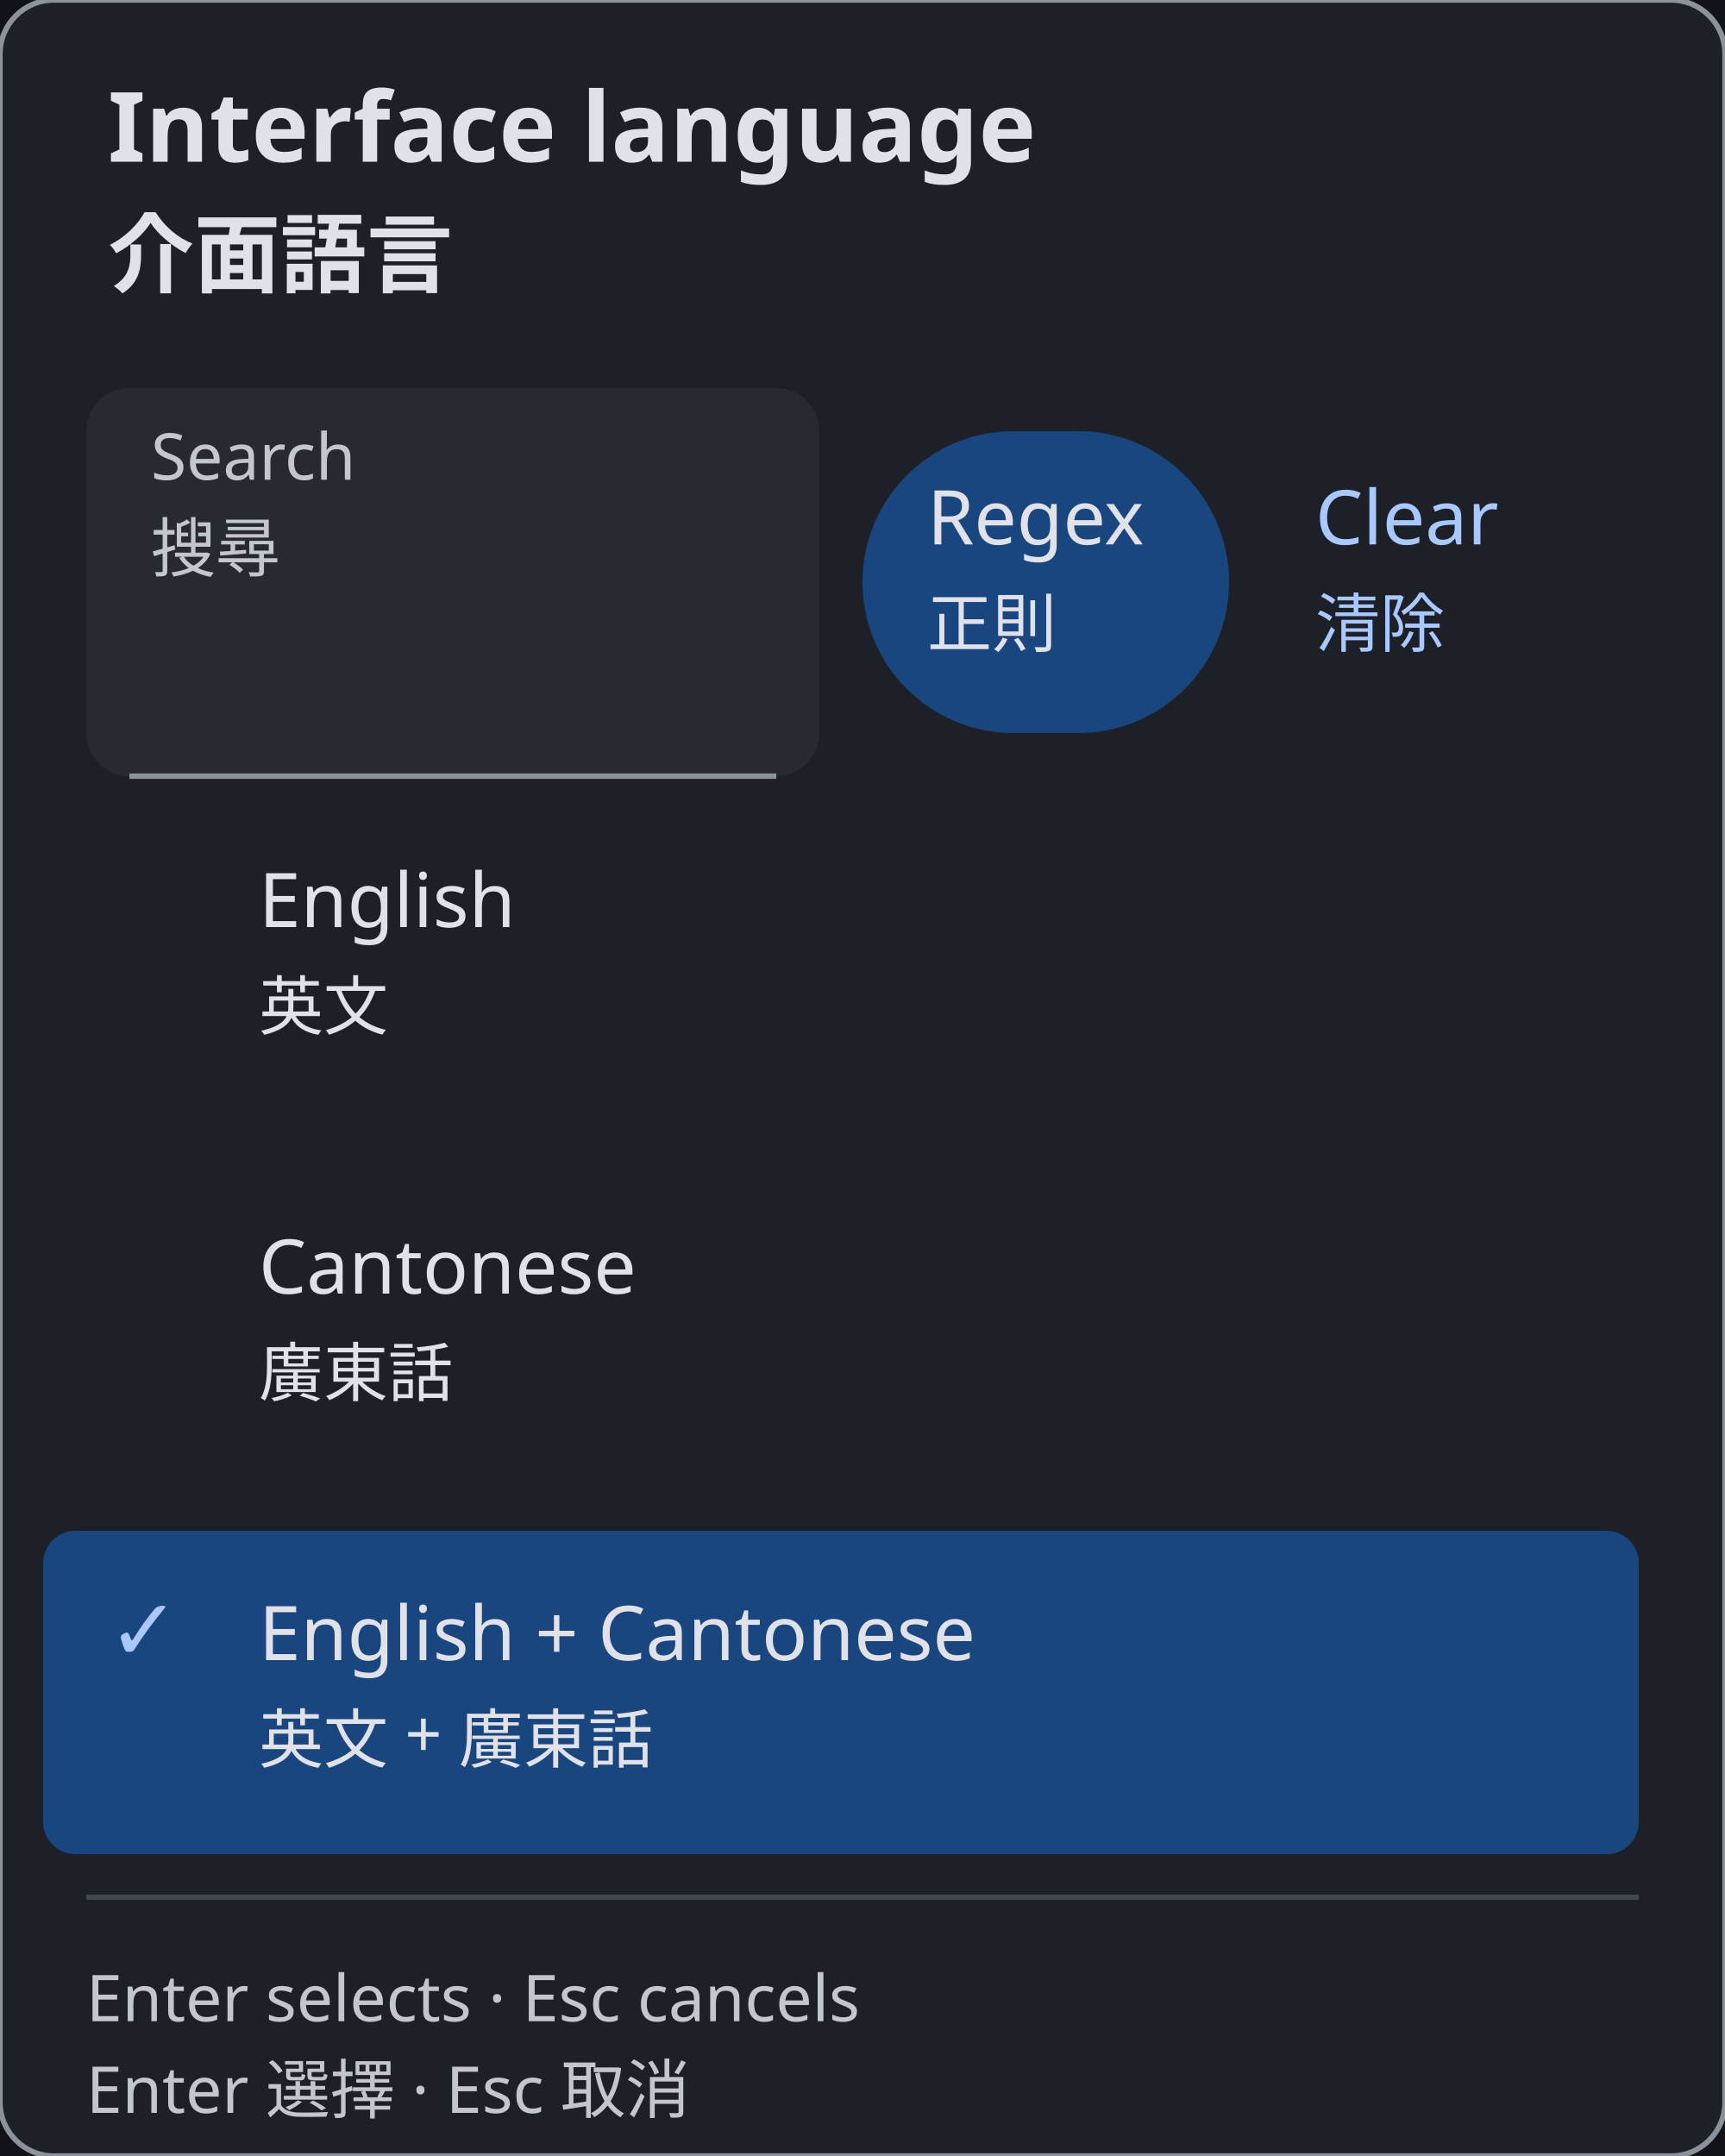
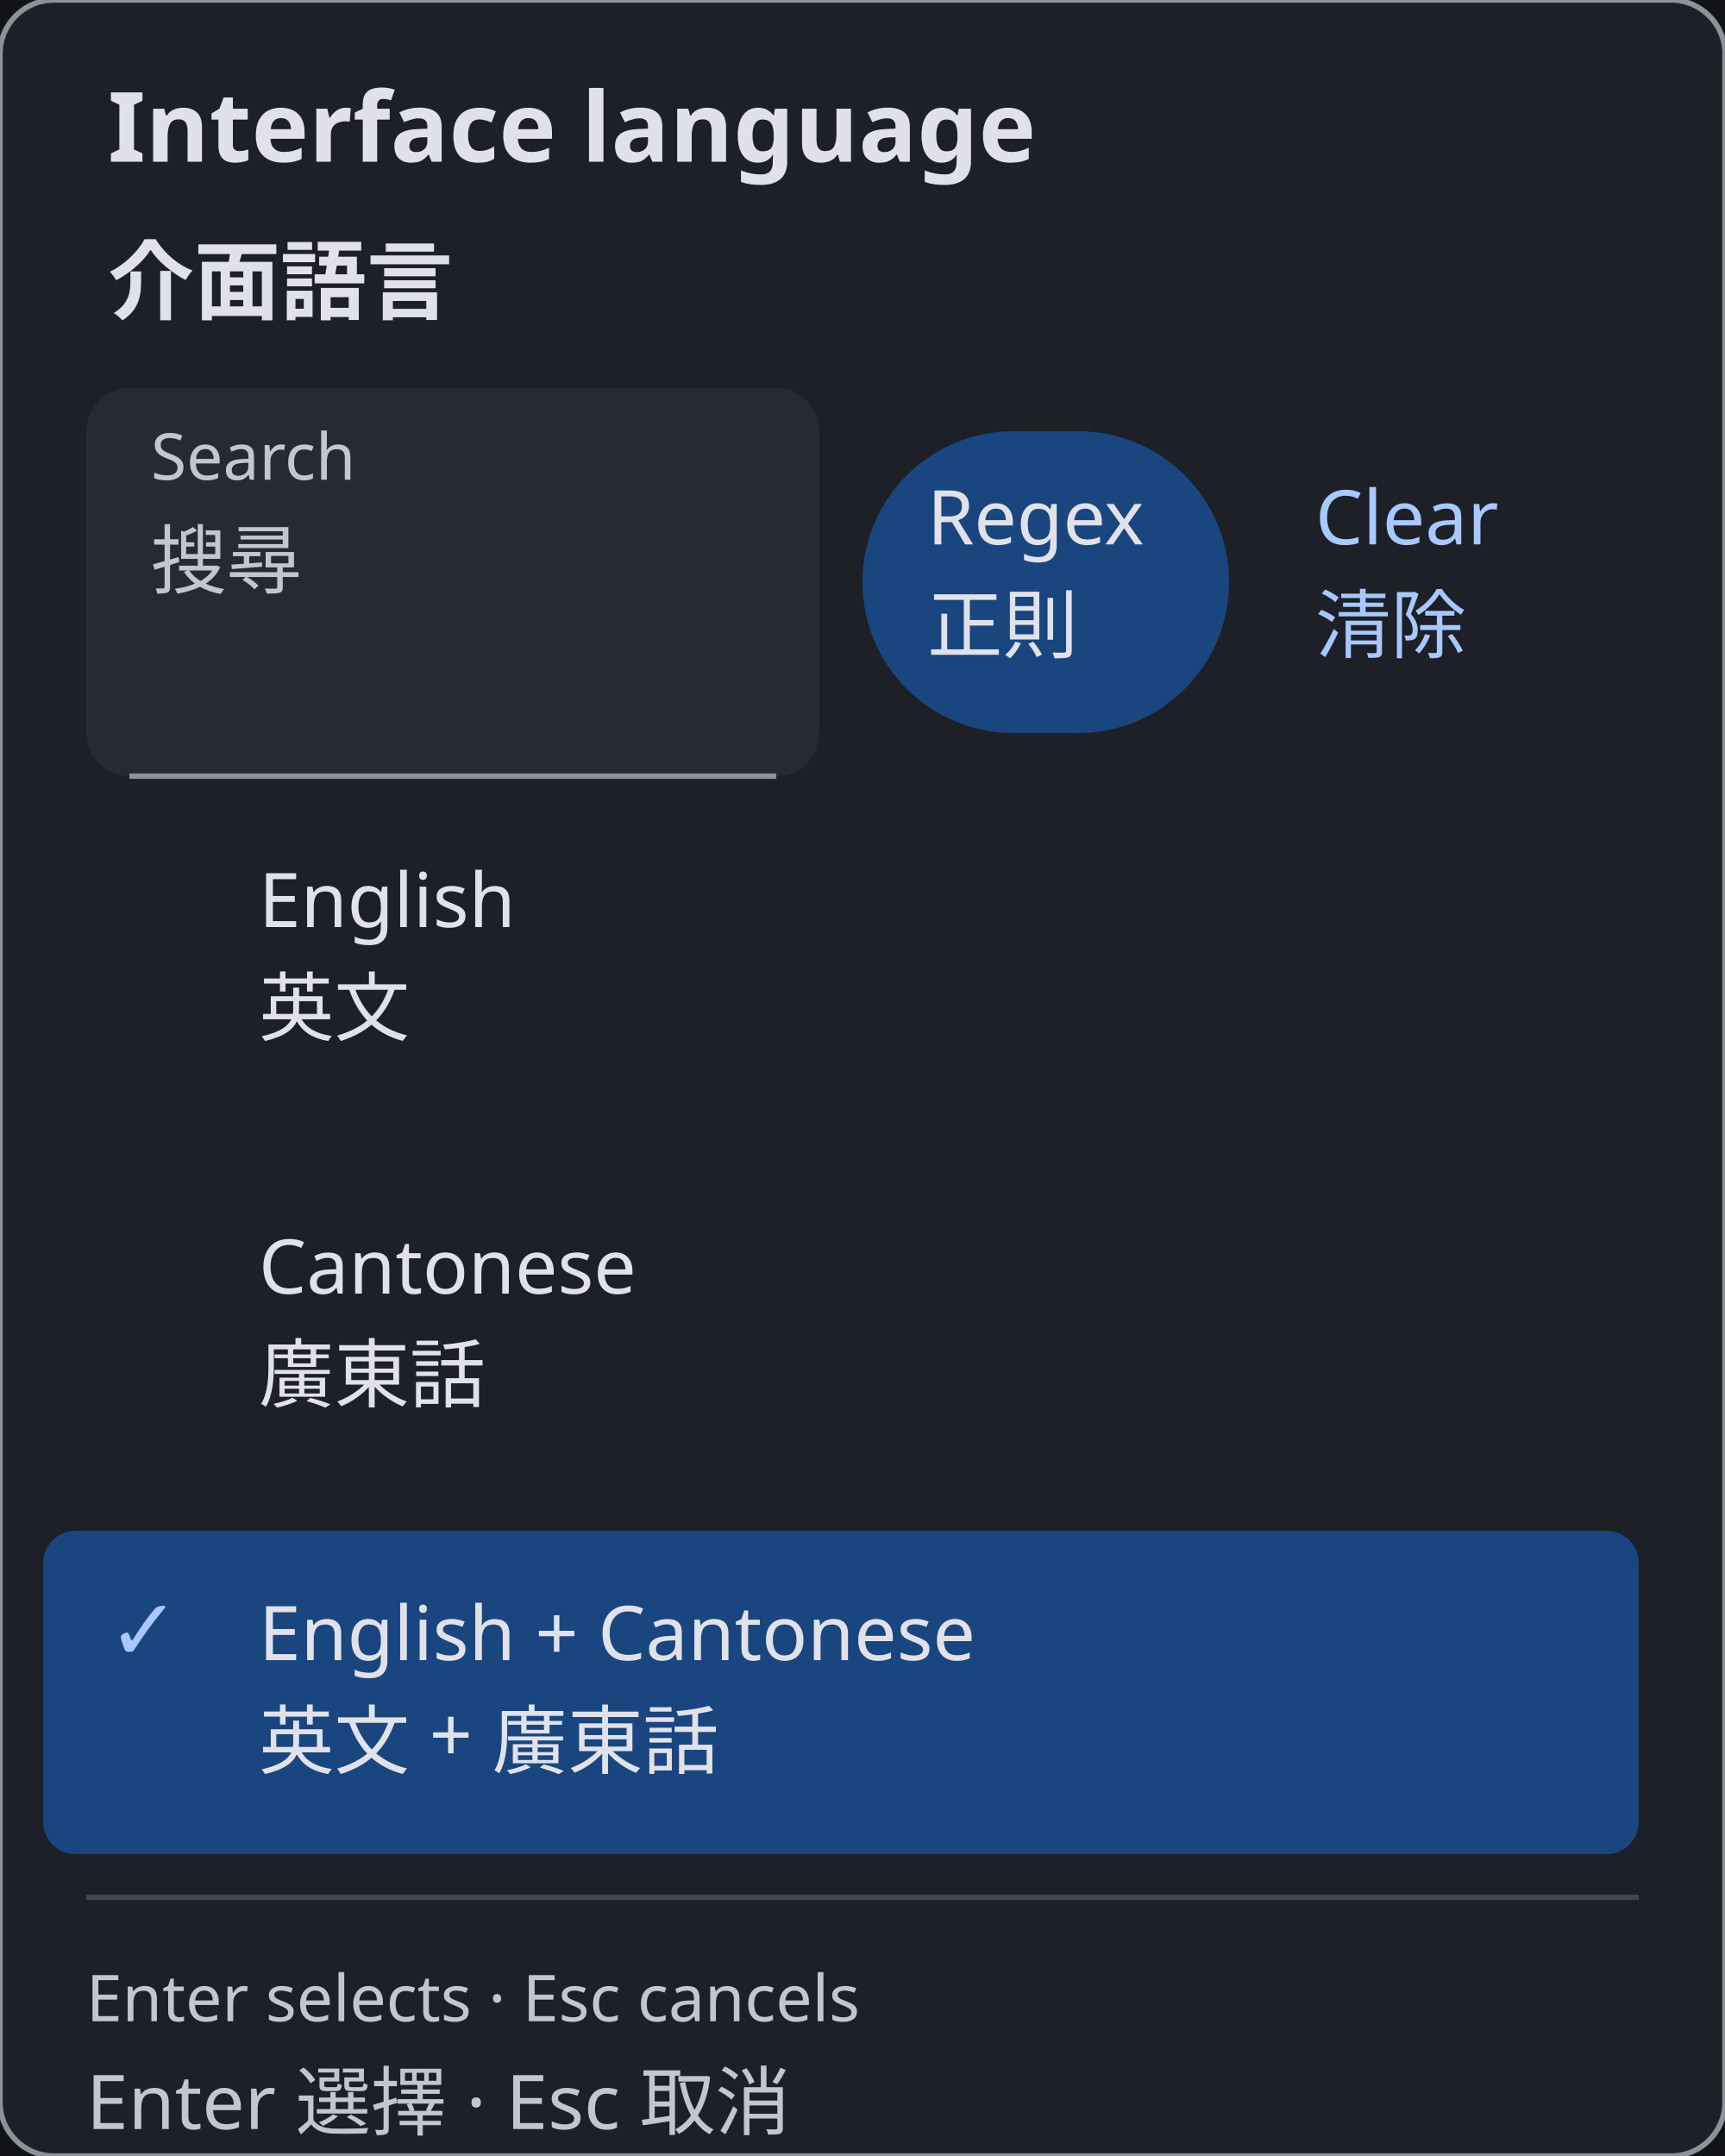
<svg xmlns="http://www.w3.org/2000/svg" width="320" height="400" viewBox="0 0 320 400">
  <rect x="0" y="0" width="320" height="400" rx="0" fill="#111318" />
  <rect x="0" y="0" width="320" height="400" rx="10" fill="#1D2026" stroke="#8D9199" />
  <text x="20" y="30" fill="#E1E2E9" font-family="Segoe UI,Microsoft JhengHei,sans-serif" font-size="18" font-weight="600">Interface language</text>
-   <text x="20" y="53" fill="#E1E2E9" font-family="Segoe UI,Microsoft JhengHei,sans-serif" font-size="16" font-weight="600">介面語言</text>
+   <text x="20" y="58" fill="#E1E2E9" font-family="Segoe UI,Microsoft JhengHei,sans-serif" font-size="16" font-weight="600">介面語言</text>
  <rect x="16" y="72" width="136" height="72" rx="8" fill="#272A31" />
  <path d="M24 144H144" stroke="#8D9199" stroke-width="1" />
  <text x="28" y="89" fill="#C3C6CF" font-family="Segoe UI,Microsoft JhengHei,sans-serif" font-size="12" font-weight="400">Search</text>
-   <text x="28" y="106" fill="#C3C6CF" font-family="Segoe UI,Microsoft JhengHei,sans-serif" font-size="12" font-weight="400">搜尋</text>
+   <text x="28" y="109" fill="#C3C6CF" font-family="Segoe UI,Microsoft JhengHei,sans-serif" font-size="14" font-weight="400">搜尋</text>
  <text x="28" y="134" fill="#E1E2E9" font-family="Segoe UI,Microsoft JhengHei,sans-serif" font-size="14" font-weight="400" />
  <rect x="160" y="80" width="68" height="56" rx="28.0" fill="#19467F" />
  <text x="172" y="101" fill="#E1E2E9" font-family="Segoe UI,Microsoft JhengHei,sans-serif" font-size="14" font-weight="500">Regex</text>
-   <text x="172" y="120" fill="#E1E2E9" font-family="Segoe UI,Microsoft JhengHei,sans-serif" font-size="12" font-weight="500">正則</text>
+   <text x="172" y="121" fill="#E1E2E9" font-family="Segoe UI,Microsoft JhengHei,sans-serif" font-size="14" font-weight="500">正則</text>
  <text x="244" y="101" fill="#A8C8FF" font-family="Segoe UI,Microsoft JhengHei,sans-serif" font-size="14" font-weight="500">Clear</text>
-   <text x="244" y="120" fill="#A8C8FF" font-family="Segoe UI,Microsoft JhengHei,sans-serif" font-size="12" font-weight="500">清除</text>
+   <text x="244" y="121" fill="#A8C8FF" font-family="Segoe UI,Microsoft JhengHei,sans-serif" font-size="14" font-weight="500">清除</text>
  <text x="20" y="172" fill="#A8C8FF" font-family="Segoe UI,Microsoft JhengHei,sans-serif" font-size="16" font-weight="400" />
  <text x="48" y="172" fill="#E1E2E9" font-family="Segoe UI,Microsoft JhengHei,sans-serif" font-size="14" font-weight="400">English</text>
-   <text x="48" y="191" fill="#E1E2E9" font-family="Segoe UI,Microsoft JhengHei,sans-serif" font-size="12" font-weight="400">英文</text>
+   <text x="48" y="192" fill="#E1E2E9" font-family="Segoe UI,Microsoft JhengHei,sans-serif" font-size="14" font-weight="400">英文</text>
  <text x="20" y="240" fill="#A8C8FF" font-family="Segoe UI,Microsoft JhengHei,sans-serif" font-size="16" font-weight="400" />
  <text x="48" y="240" fill="#E1E2E9" font-family="Segoe UI,Microsoft JhengHei,sans-serif" font-size="14" font-weight="400">Cantonese</text>
-   <text x="48" y="259" fill="#E1E2E9" font-family="Segoe UI,Microsoft JhengHei,sans-serif" font-size="12" font-weight="400">廣東話</text>
+   <text x="48" y="260" fill="#E1E2E9" font-family="Segoe UI,Microsoft JhengHei,sans-serif" font-size="14" font-weight="400">廣東話</text>
  <rect x="8" y="284" width="296" height="60" rx="6" fill="#19467F" />
  <text x="20" y="308" fill="#A8C8FF" font-family="Segoe UI,Microsoft JhengHei,sans-serif" font-size="16" font-weight="400">✓</text>
  <text x="48" y="308" fill="#E1E2E9" font-family="Segoe UI,Microsoft JhengHei,sans-serif" font-size="14" font-weight="400">English + Cantonese</text>
-   <text x="48" y="327" fill="#E1E2E9" font-family="Segoe UI,Microsoft JhengHei,sans-serif" font-size="12" font-weight="400">英文 + 廣東話</text>
+   <text x="48" y="328" fill="#E1E2E9" font-family="Segoe UI,Microsoft JhengHei,sans-serif" font-size="14" font-weight="400">英文 + 廣東話</text>
  <path d="M16 352H304" stroke="#43474E" />
  <text x="16" y="375" fill="#C3C6CF" font-family="Segoe UI,Microsoft JhengHei,sans-serif" font-size="12" font-weight="400">Enter selects · Esc cancels</text>
-   <text x="16" y="392" fill="#C3C6CF" font-family="Segoe UI,Microsoft JhengHei,sans-serif" font-size="12" font-weight="400">Enter 選擇 · Esc 取消</text>
+   <text x="16" y="395" fill="#C3C6CF" font-family="Segoe UI,Microsoft JhengHei,sans-serif" font-size="14" font-weight="400">Enter 選擇 · Esc 取消</text>
</svg>
